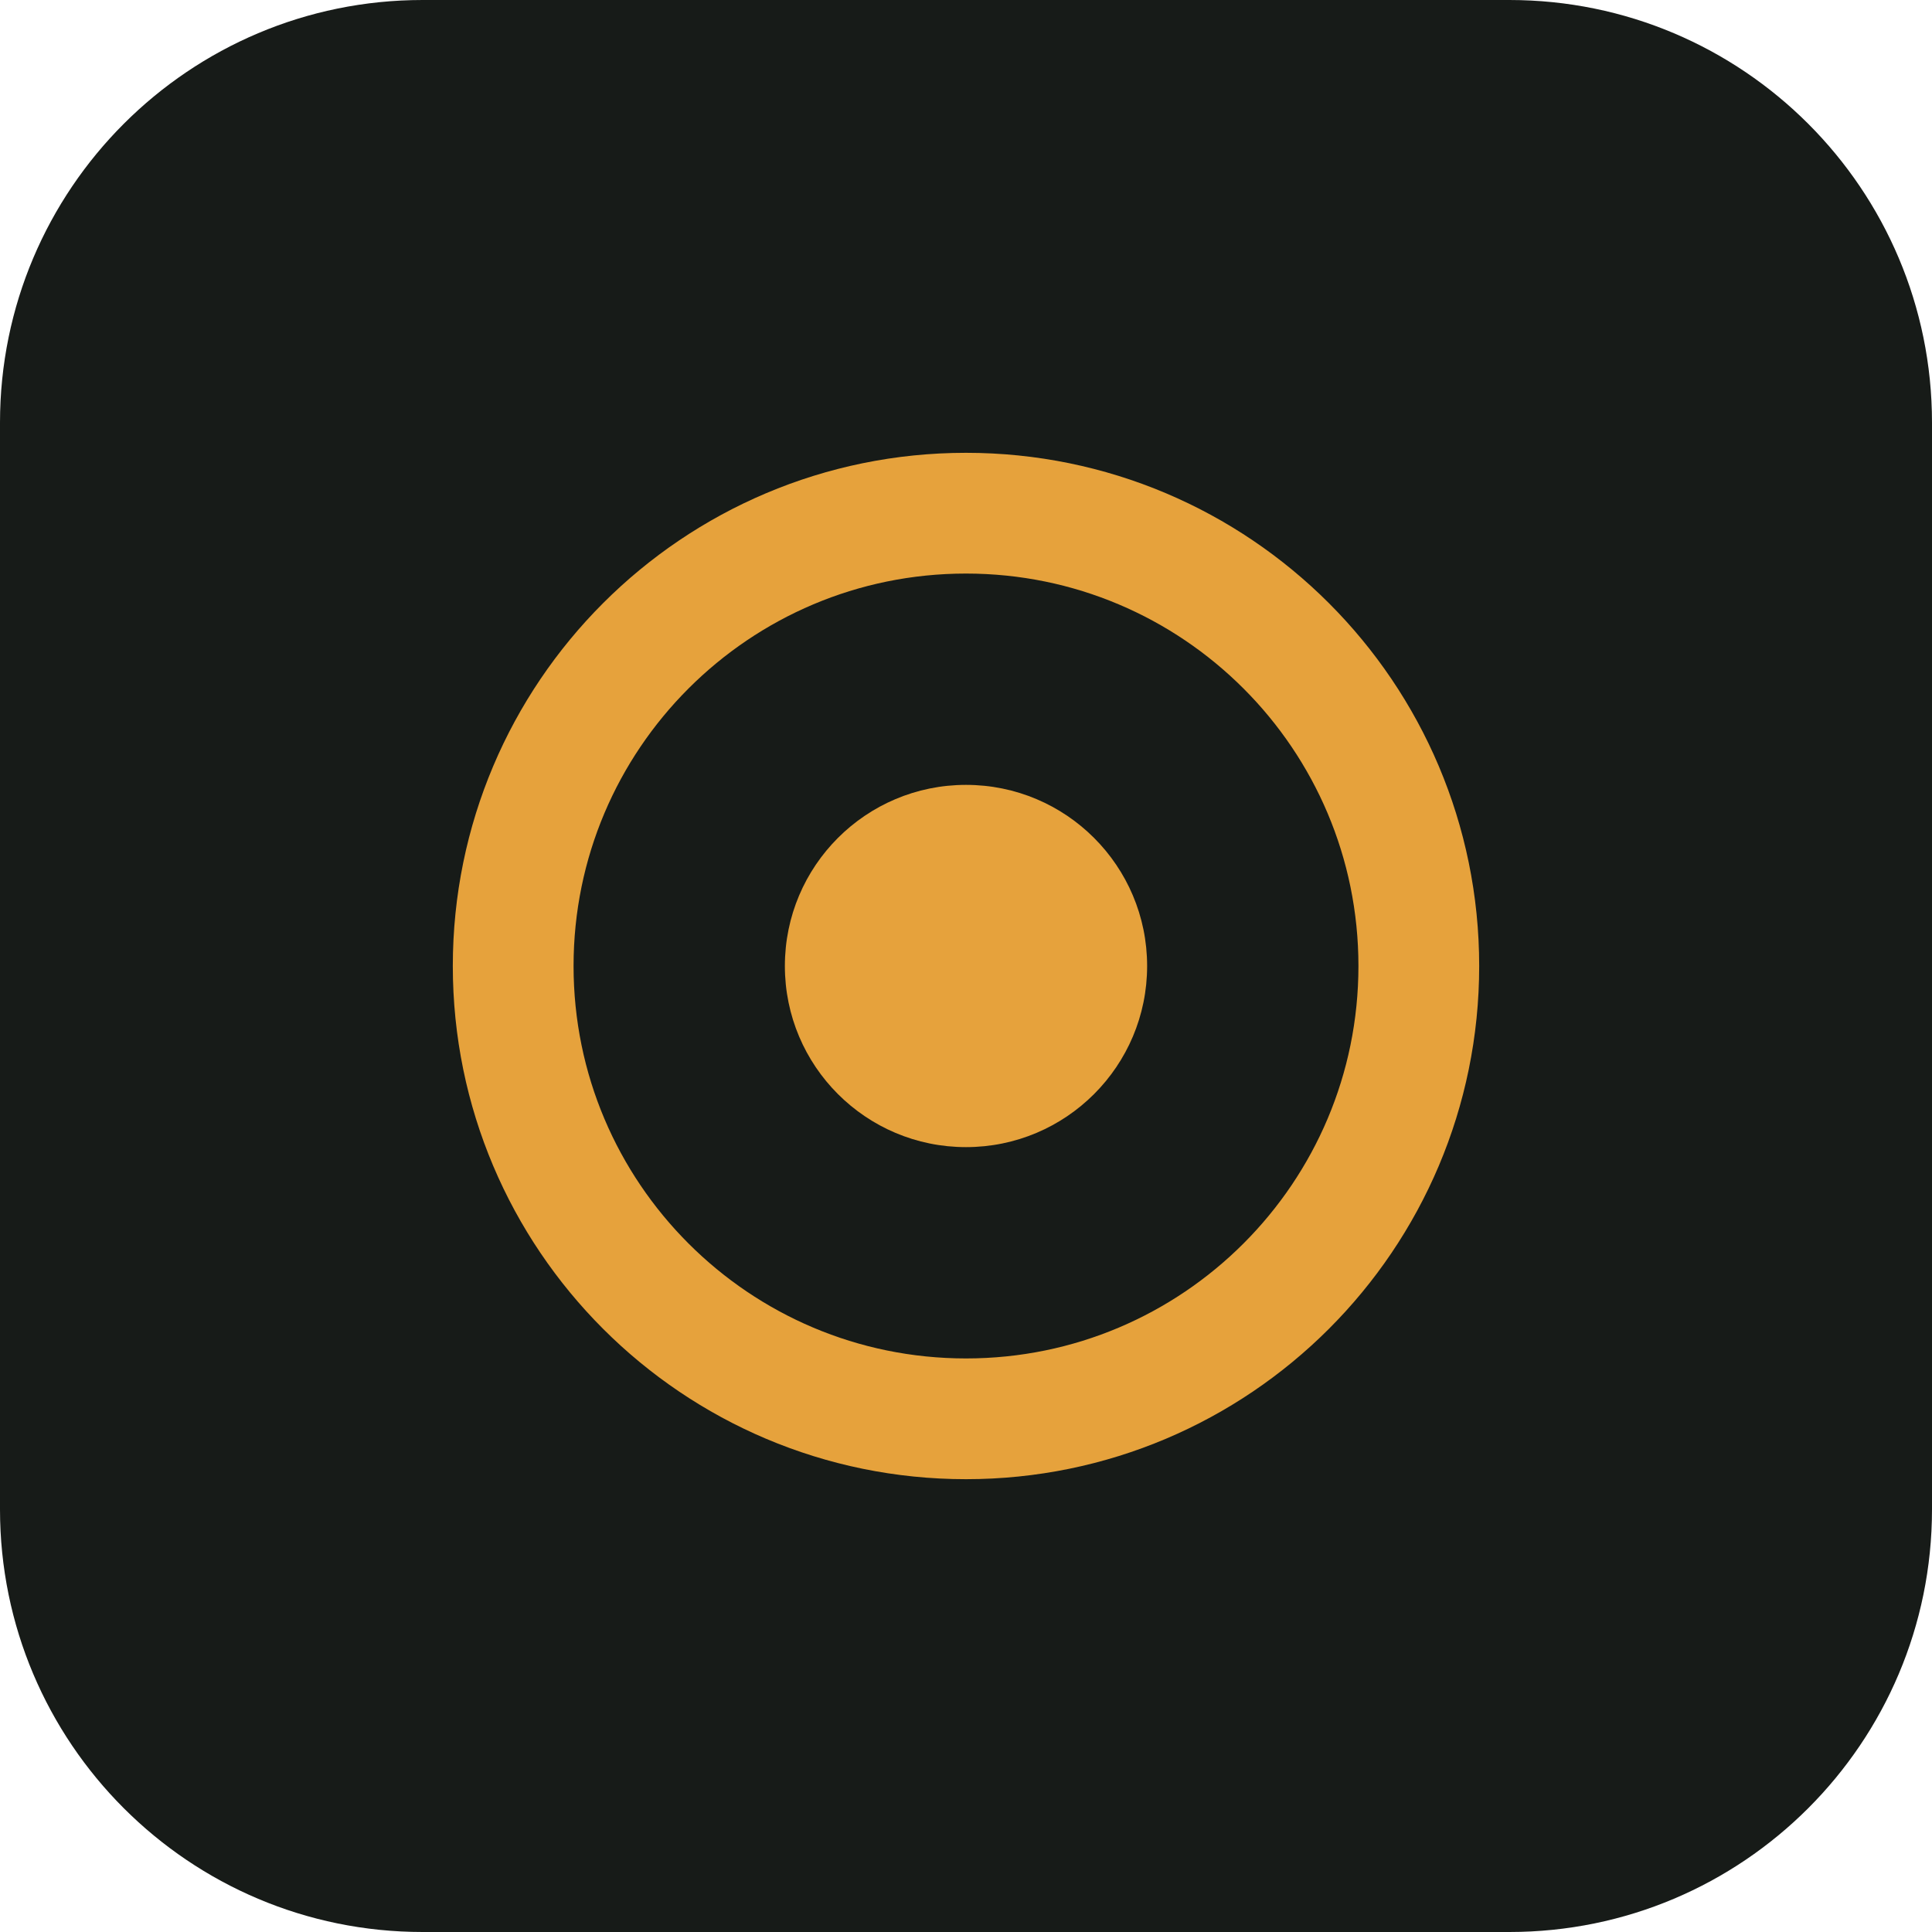
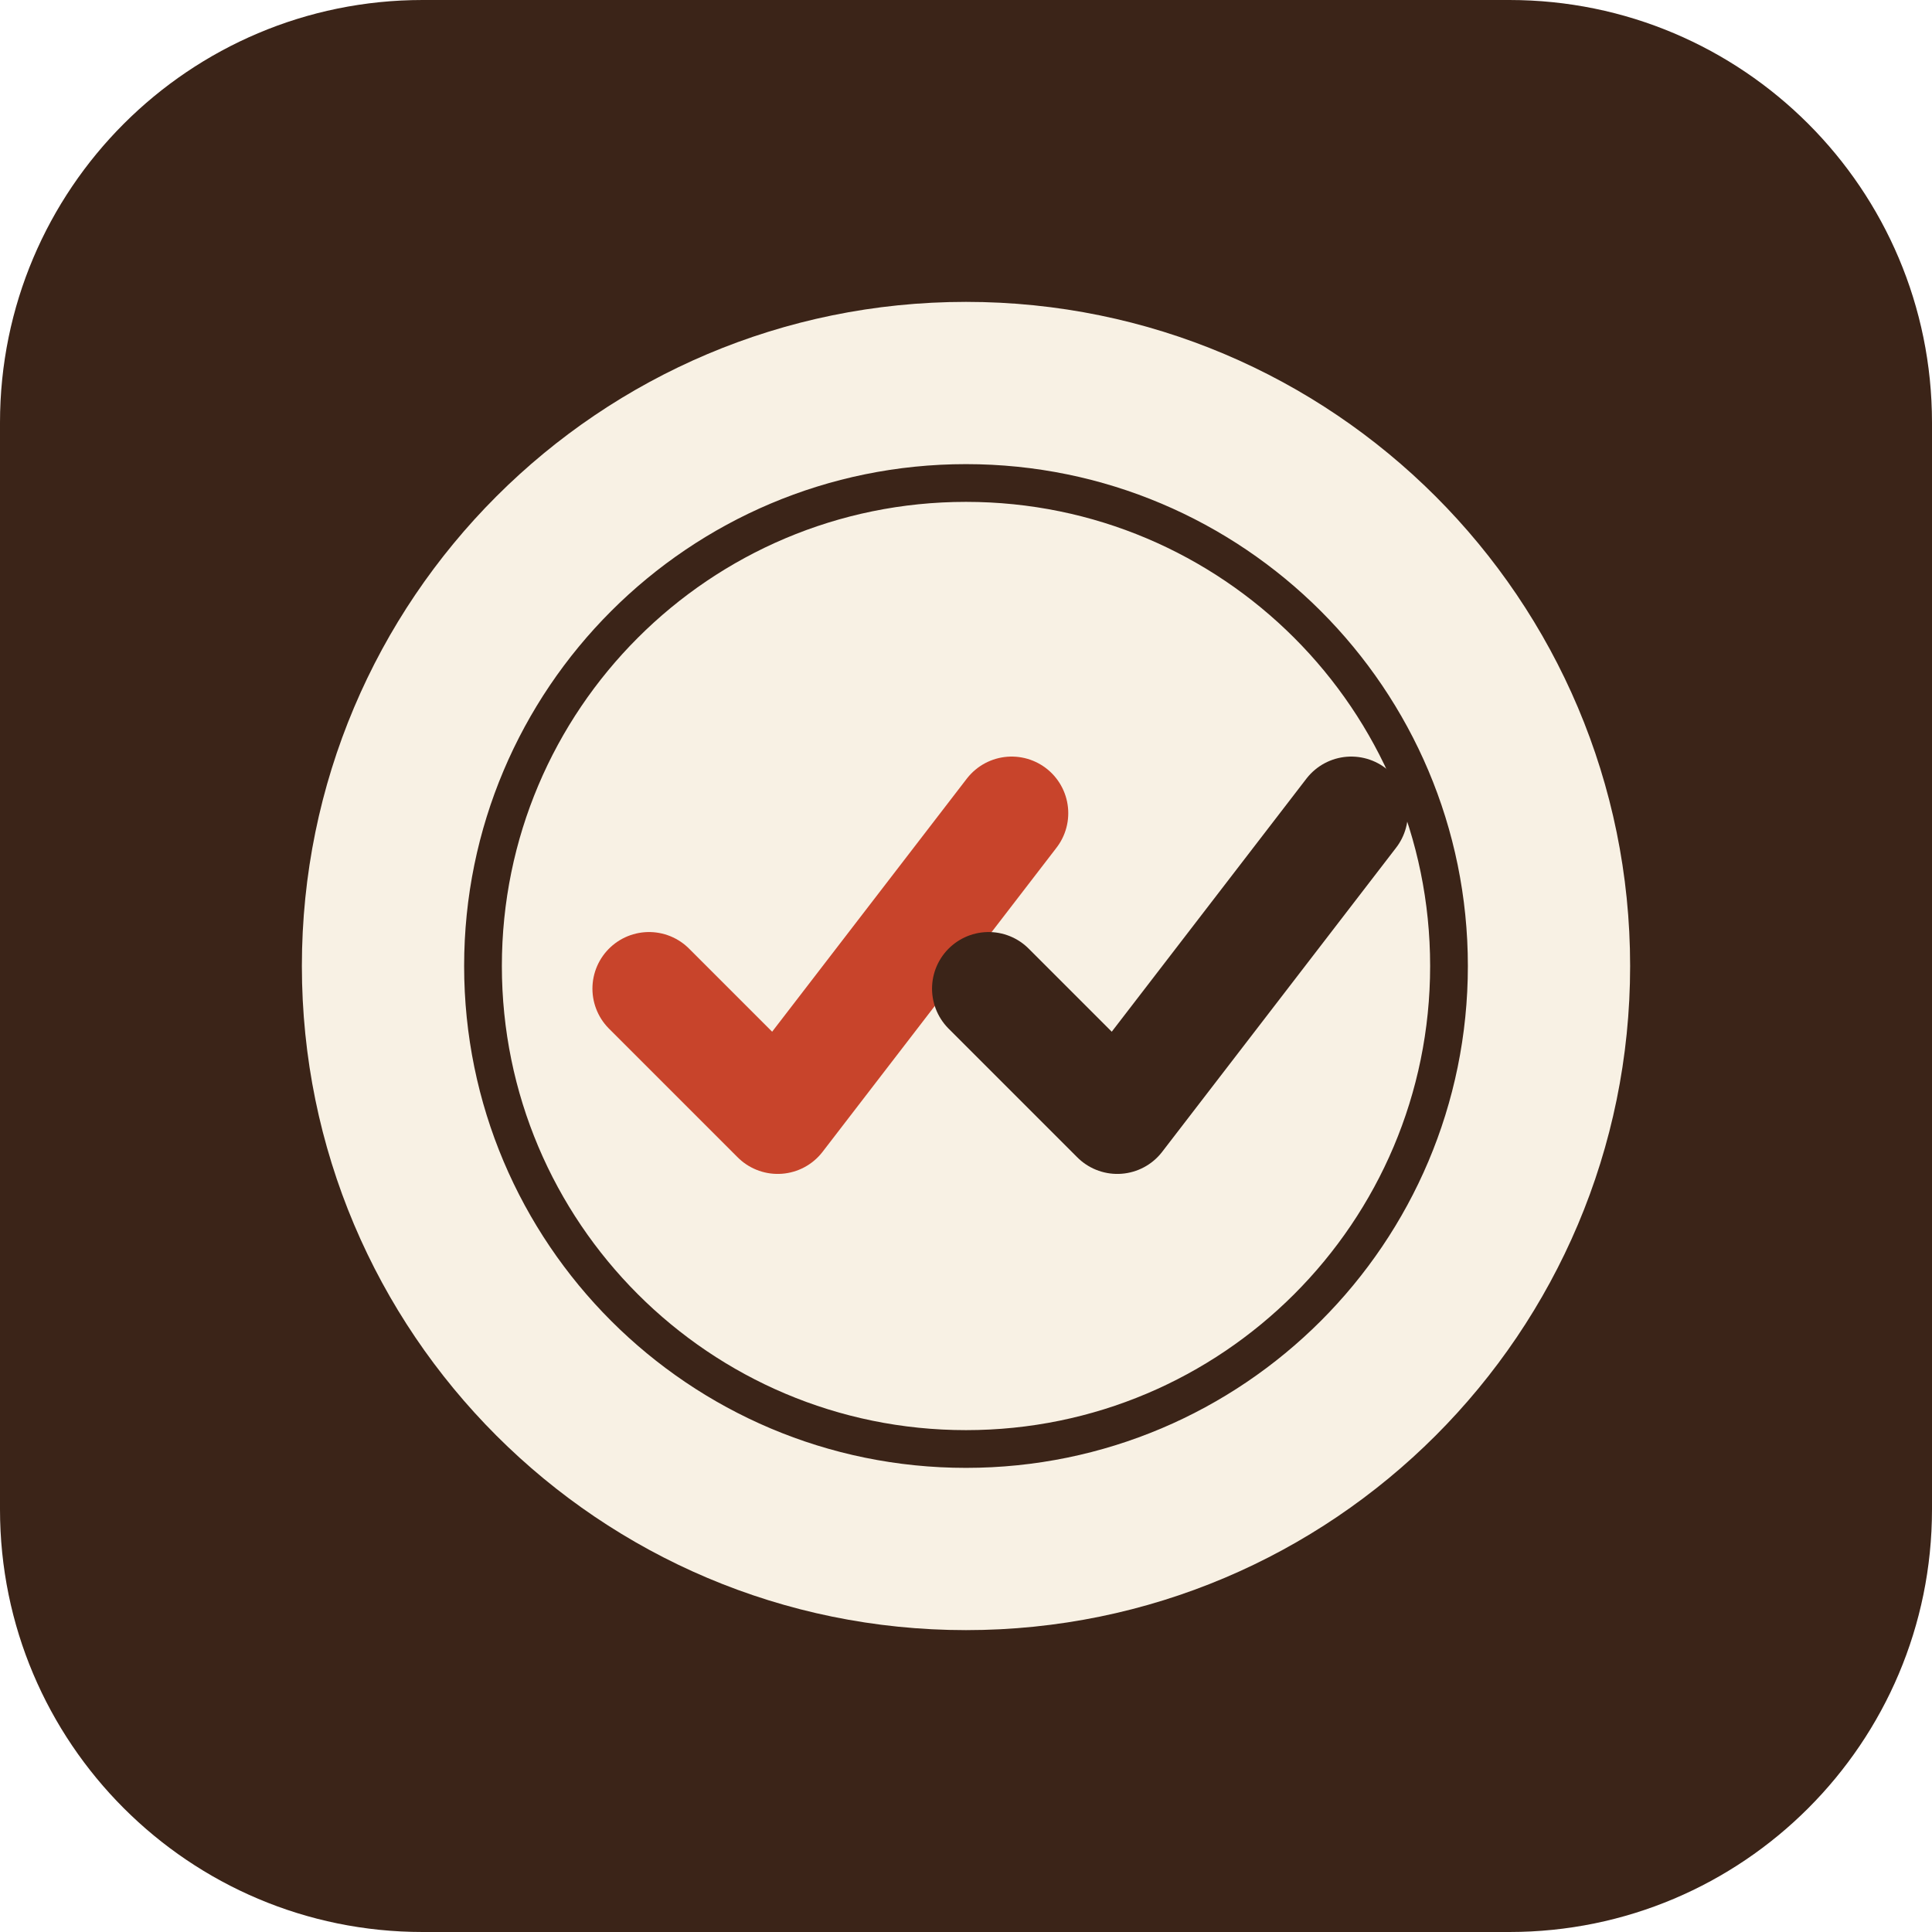
- <svg xmlns="http://www.w3.org/2000/svg" viewBox="0 0 64 64">
-   <rect width="64" height="64" rx="14" fill="#171b18" />
-   <circle cx="32" cy="32" r="15" fill="none" stroke="#e6a23c" stroke-width="4" />
-   <path d="M32 22v20M26 22v7a6 6 0 0 0 12 0v-7" fill="none" stroke="#e6a23c" stroke-width="3" stroke-linecap="round" transform="translate(0 0) scale(1)" opacity="0" />
-   <circle cx="32" cy="32" r="6" fill="#e6a23c" />
+ <svg xmlns="http://www.w3.org/2000/svg" viewBox="0 0 512 512" role="img" aria-label="Sahtain">
+   <rect width="512" height="512" rx="112" fill="#3B2418" />
+   <circle cx="256" cy="256" r="176" fill="#F8F1E4" />
+   <circle cx="256" cy="256" r="128" fill="none" stroke="#3B2418" stroke-width="10" />
+   <path d="M172.0 262.0l34.1 34.1l62.0 -80.6" fill="none" stroke="#C8442B" stroke-width="30" stroke-linecap="round" stroke-linejoin="round" />
+   <path d="M262.0 262.0l34.1 34.1l62.0 -80.6" fill="none" stroke="#3B2418" stroke-width="30" stroke-linecap="round" stroke-linejoin="round" />
</svg>
